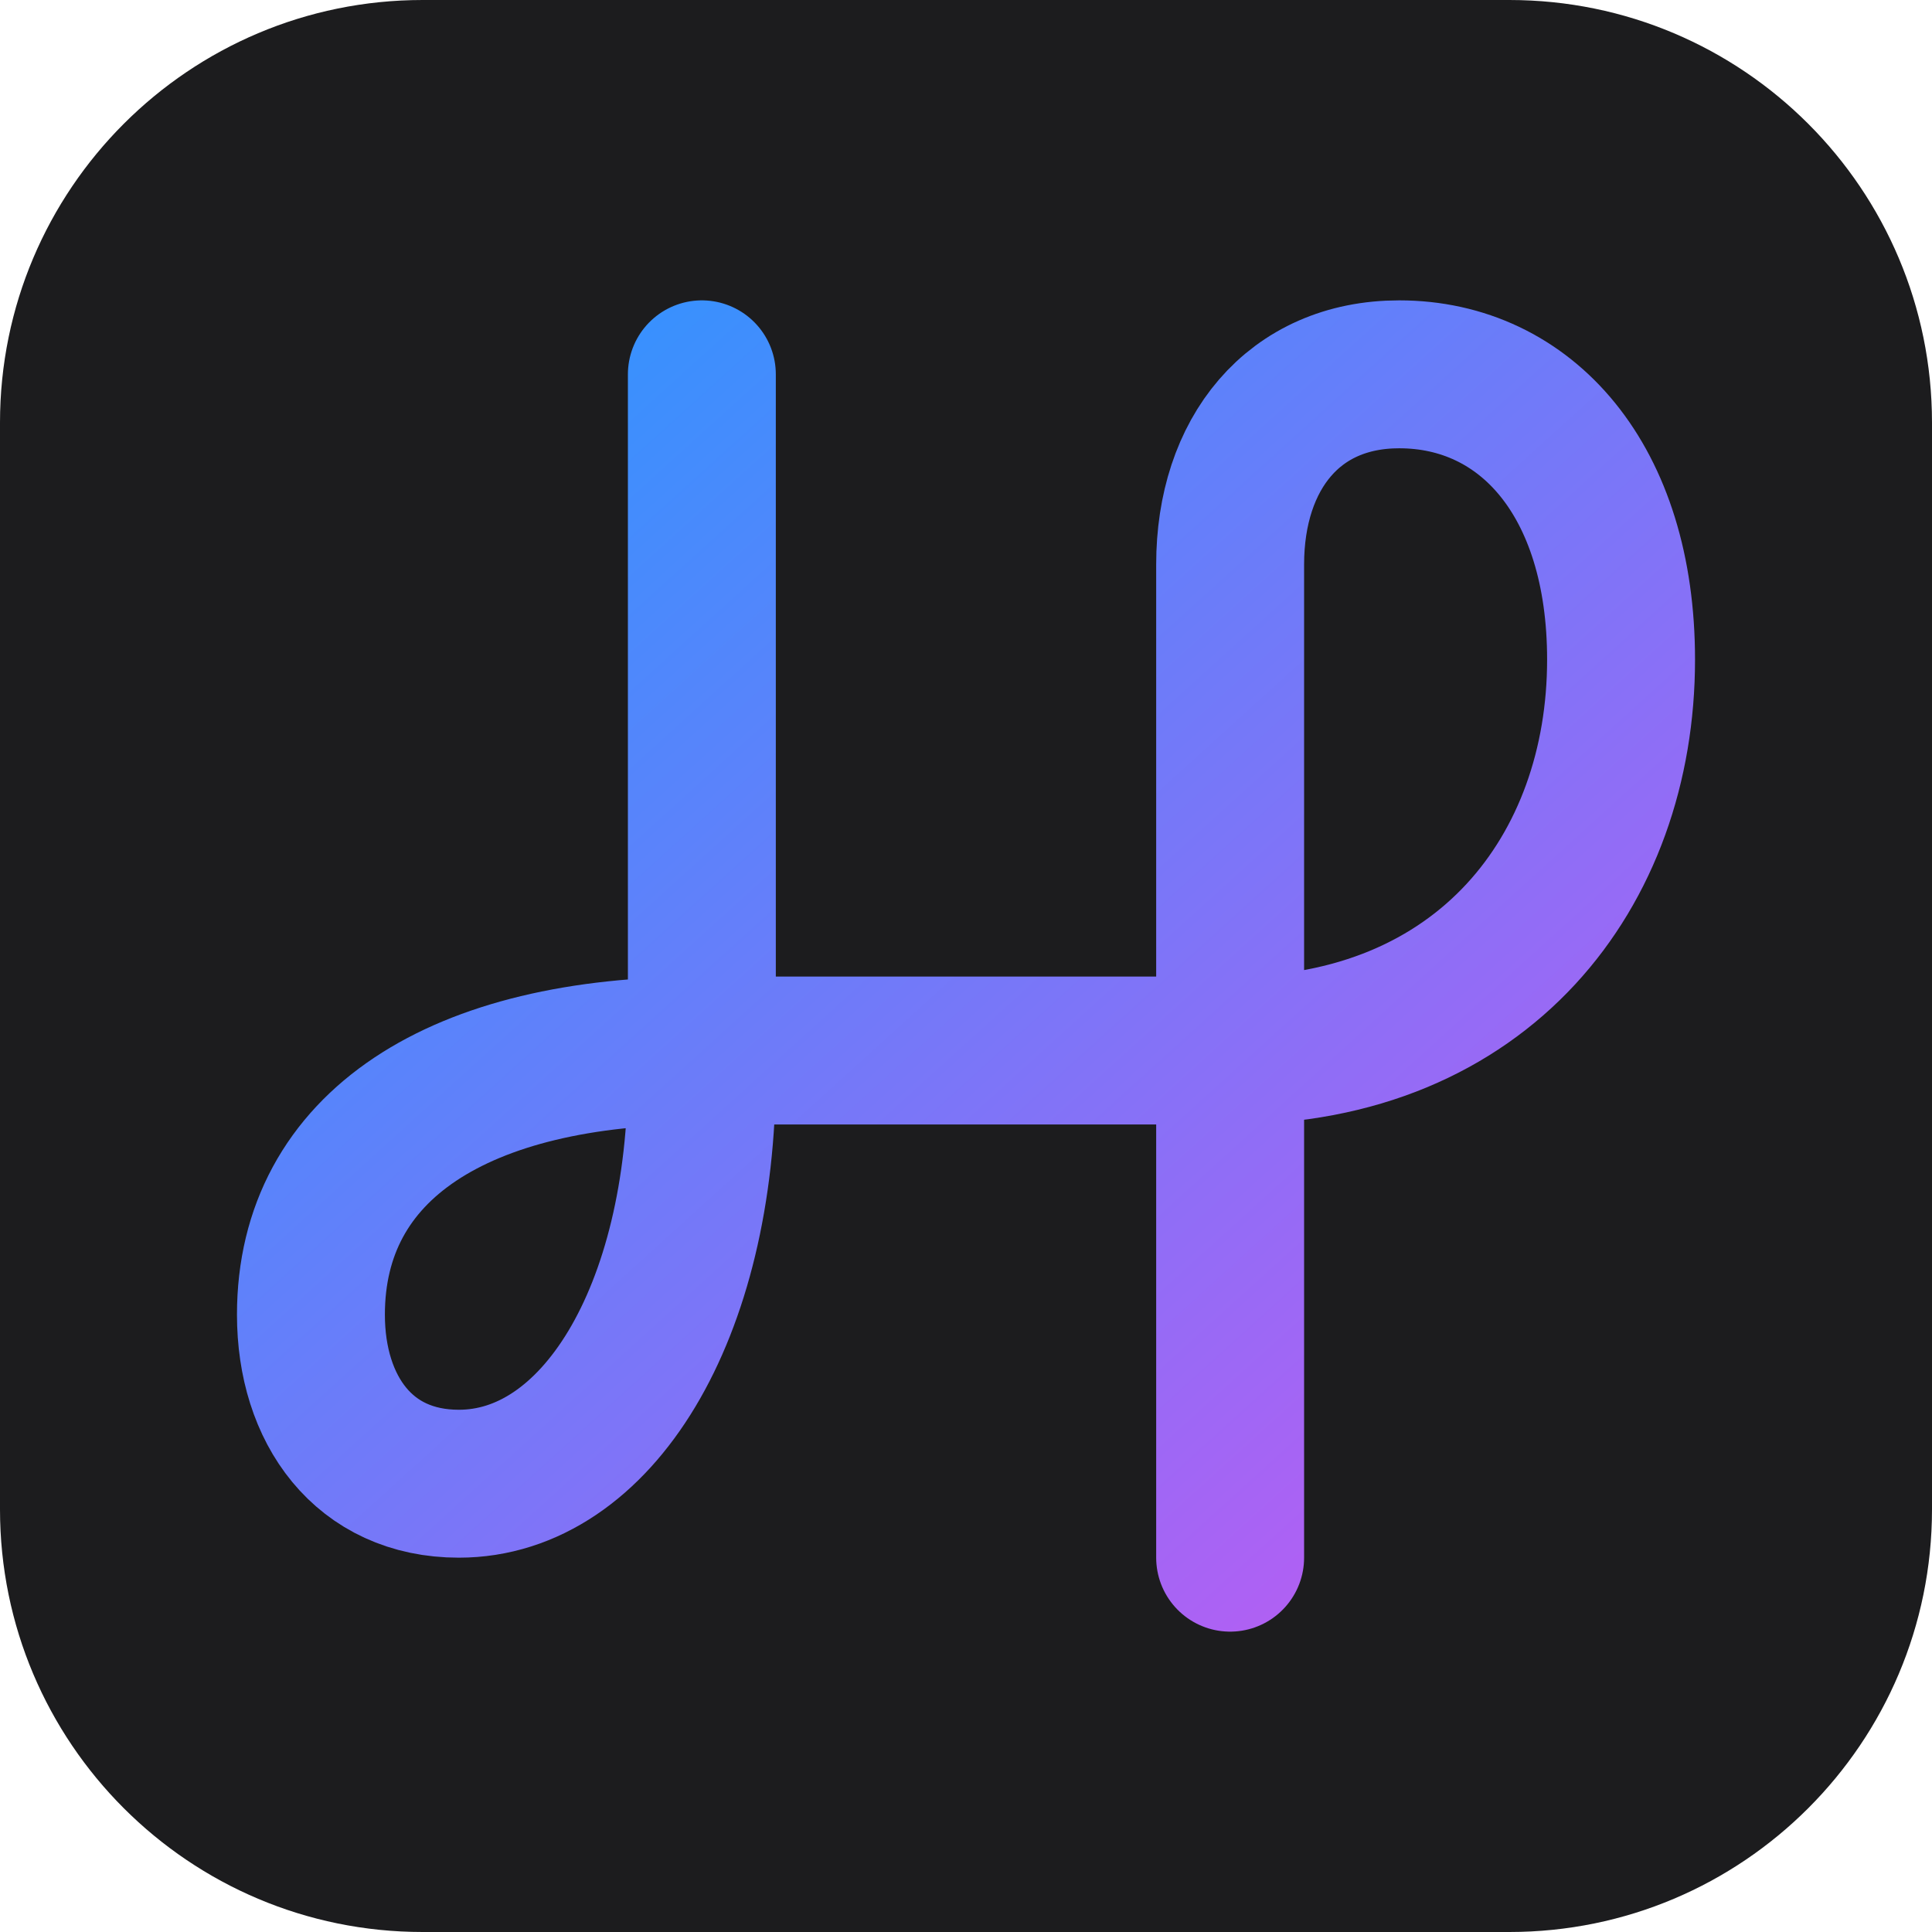
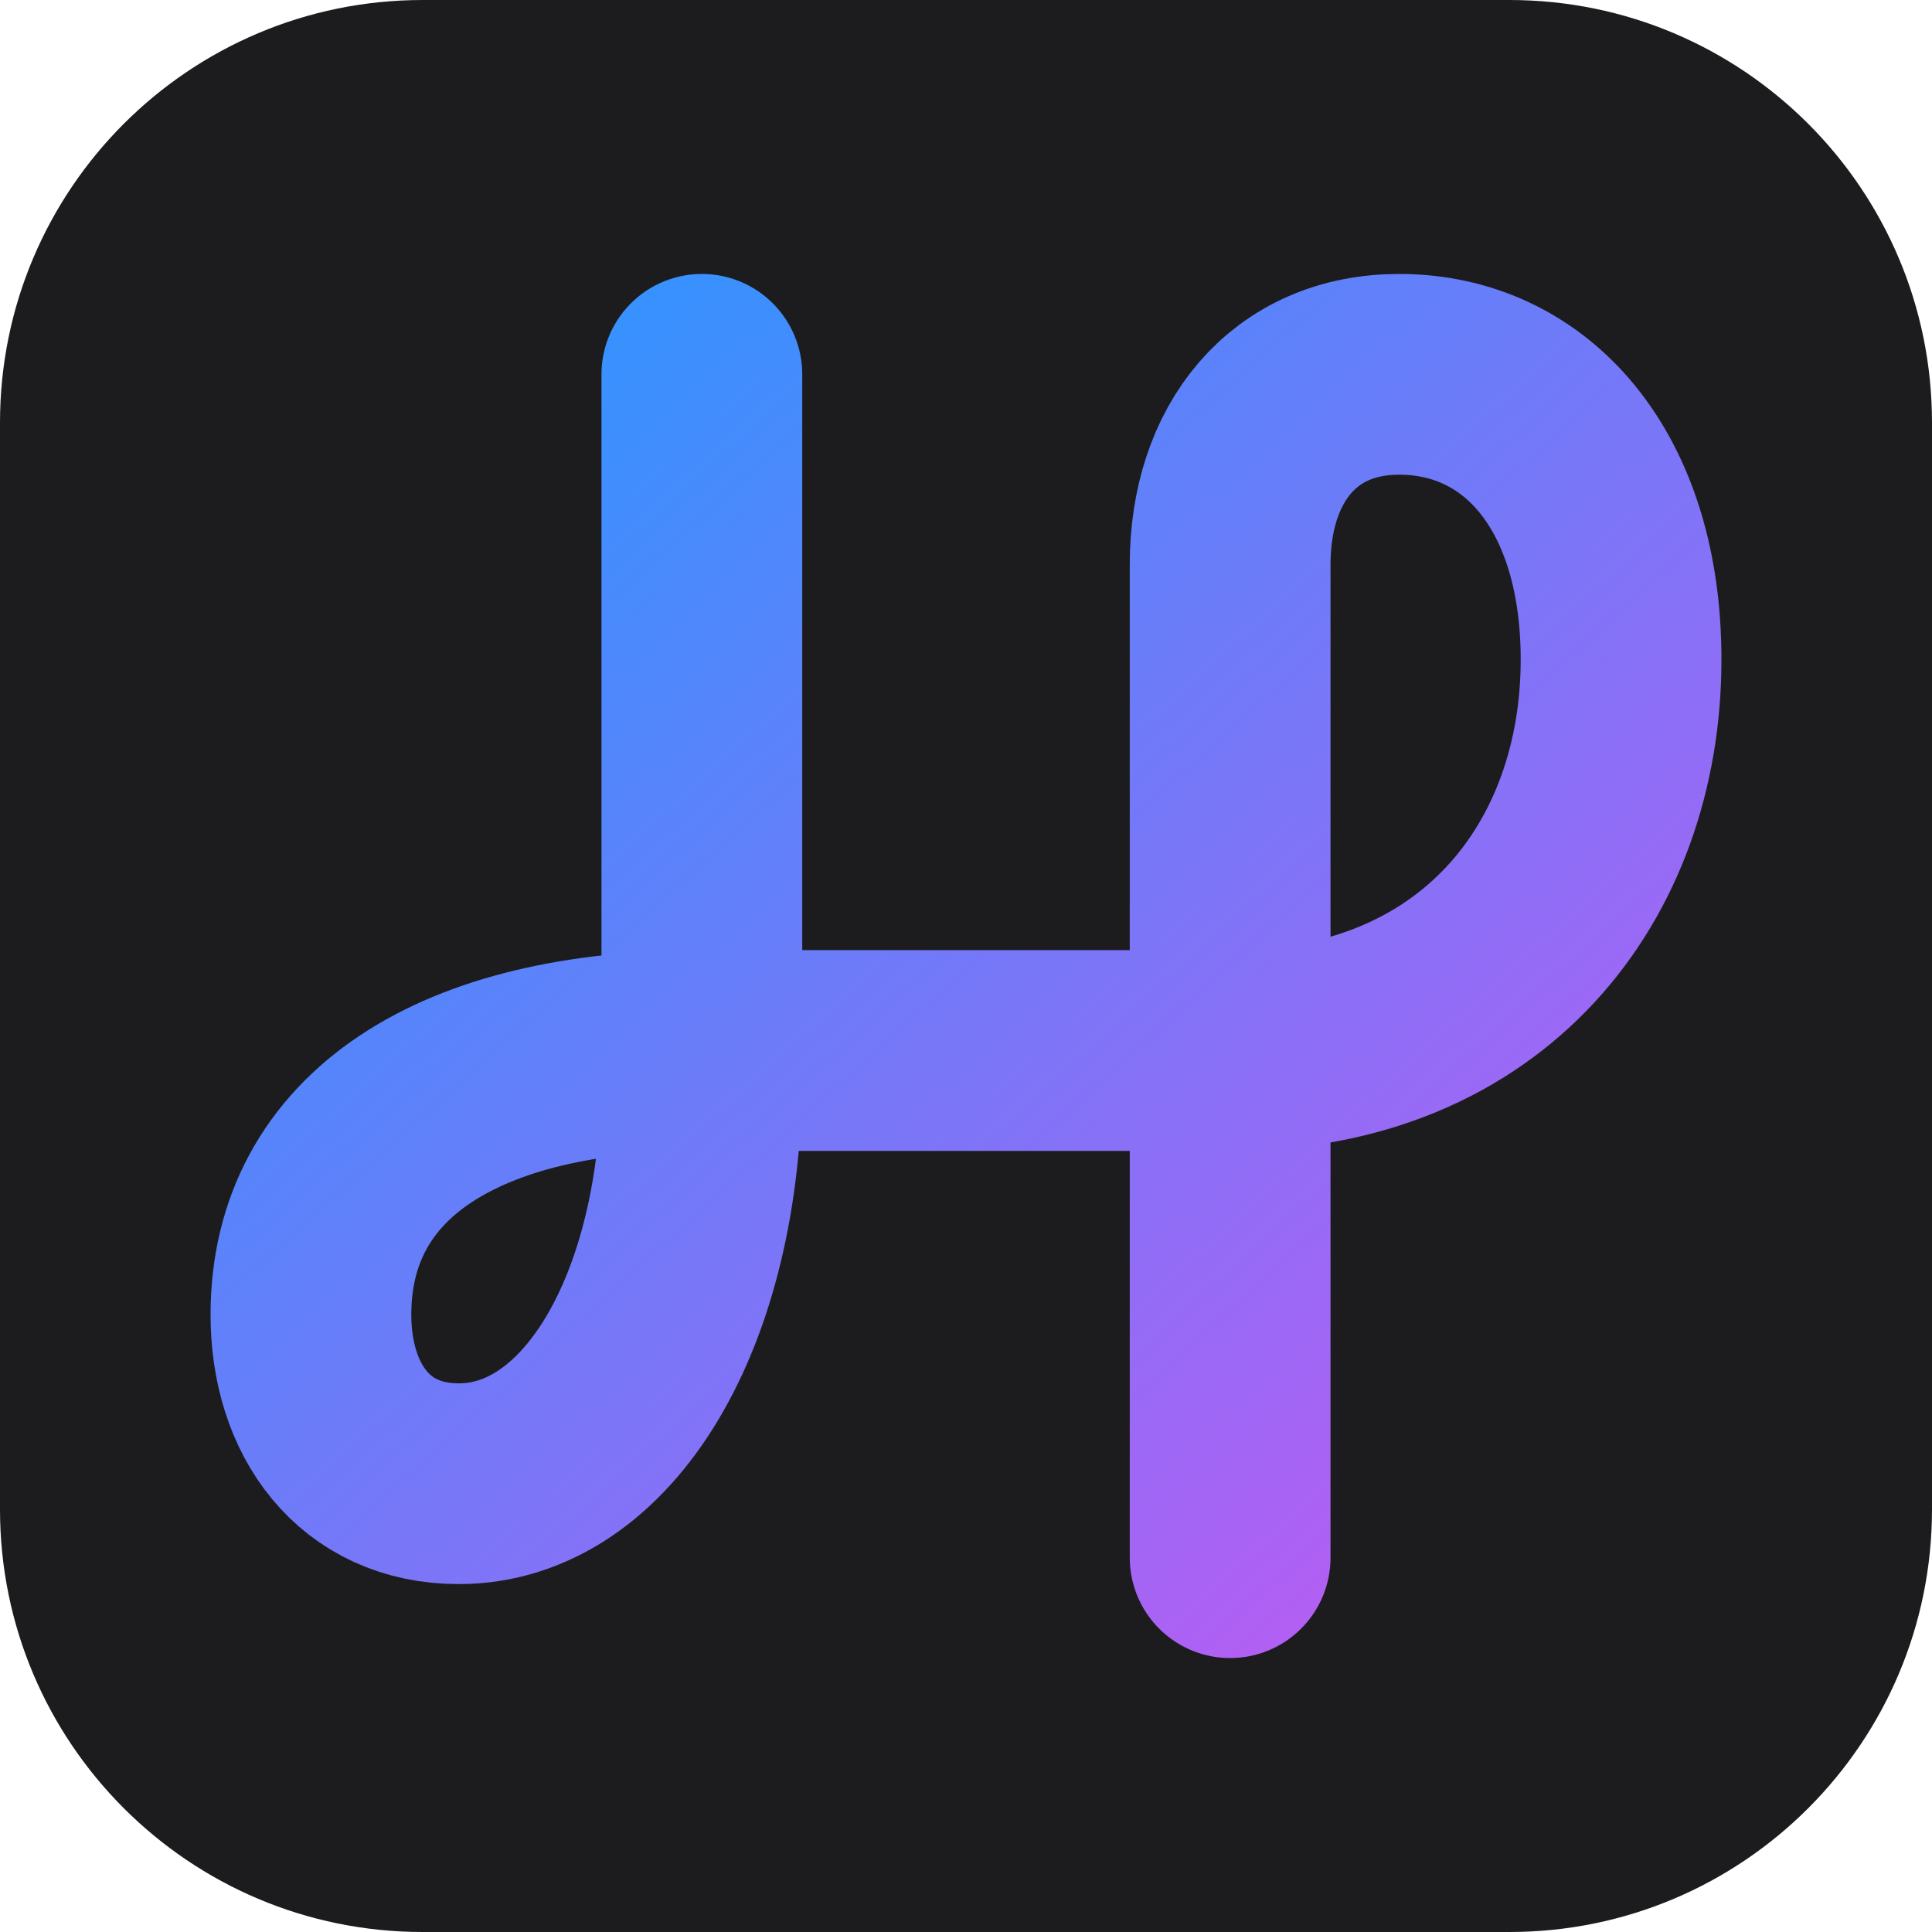
<svg xmlns="http://www.w3.org/2000/svg" viewBox="0 0 64 64">
  <defs>
    <linearGradient id="g" x1="0" y1="0" x2="1" y2="1">
      <stop offset="0" stop-color="#2997ff" />
      <stop offset="1" stop-color="#bf5af2" />
    </linearGradient>
  </defs>
  <rect width="64" height="64" rx="14" fill="#1c1c1e" />
-   <path transform="translate(32 32) scale(1.75) translate(-16 -16)" d="M11 4.8 V18 C11 22.6 9 25.8 6.4 25.8 C4.6 25.8 3.6 24.4 3.6 22.6 C3.6 19.4 6.4 17.6 11 17.6 H21 C25.8 17.6 28.4 14.2 28.4 10.2 C28.4 6.8 26.6 4.8 24.2 4.8 C22.2 4.8 21 6.3 21 8.4 V27.2" fill="none" stroke="url(#g)" stroke-width="2.8" stroke-linecap="round" stroke-linejoin="round" />
+   <path transform="translate(32 32) scale(1.75) translate(-16 -16)" d="M11 4.8 V18 C11 22.6 9 25.8 6.4 25.8 C4.6 25.8 3.6 24.4 3.6 22.6 C3.6 19.4 6.4 17.6 11 17.6 H21 C25.8 17.6 28.4 14.2 28.4 10.2 C28.4 6.8 26.6 4.8 24.2 4.8 C22.2 4.8 21 6.3 21 8.4 V27.2" fill="none" stroke="url(#g)" stroke-width="3.8" stroke-linecap="round" stroke-linejoin="round" />
</svg>
